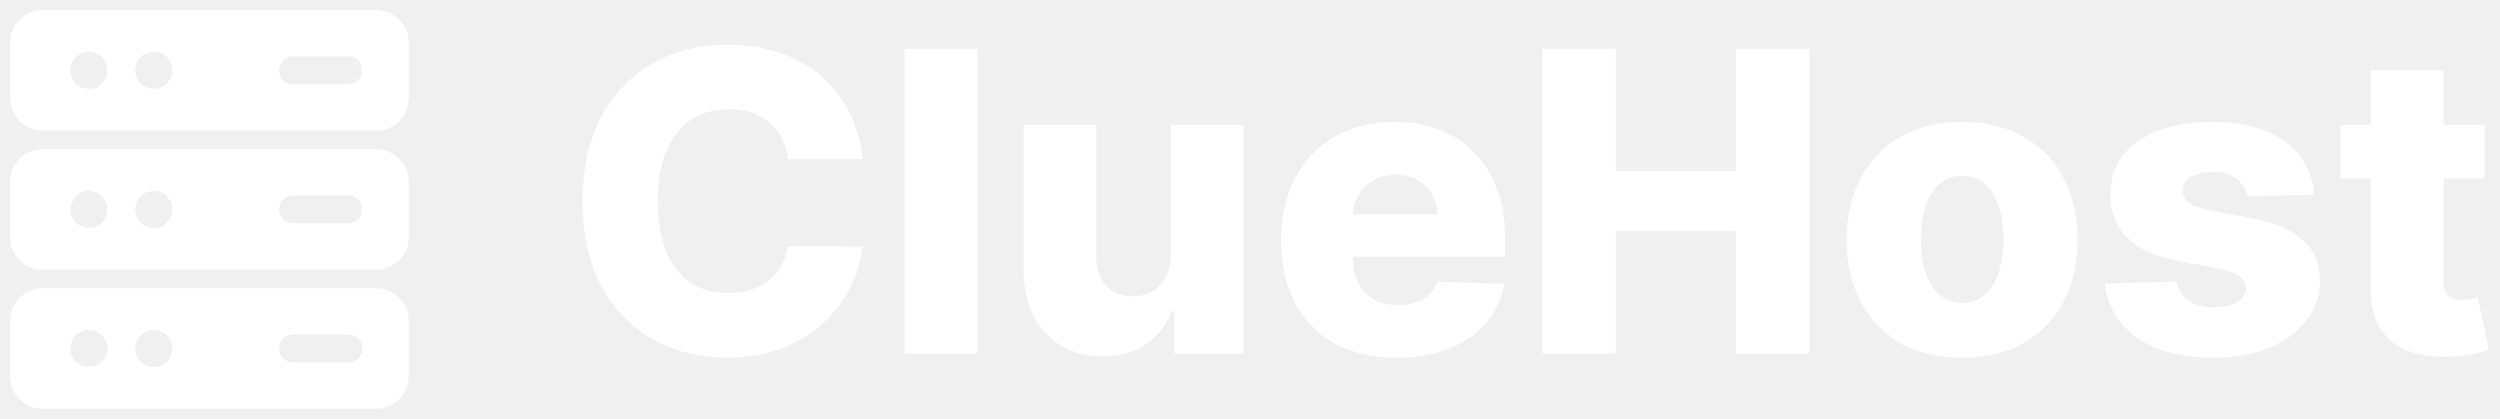
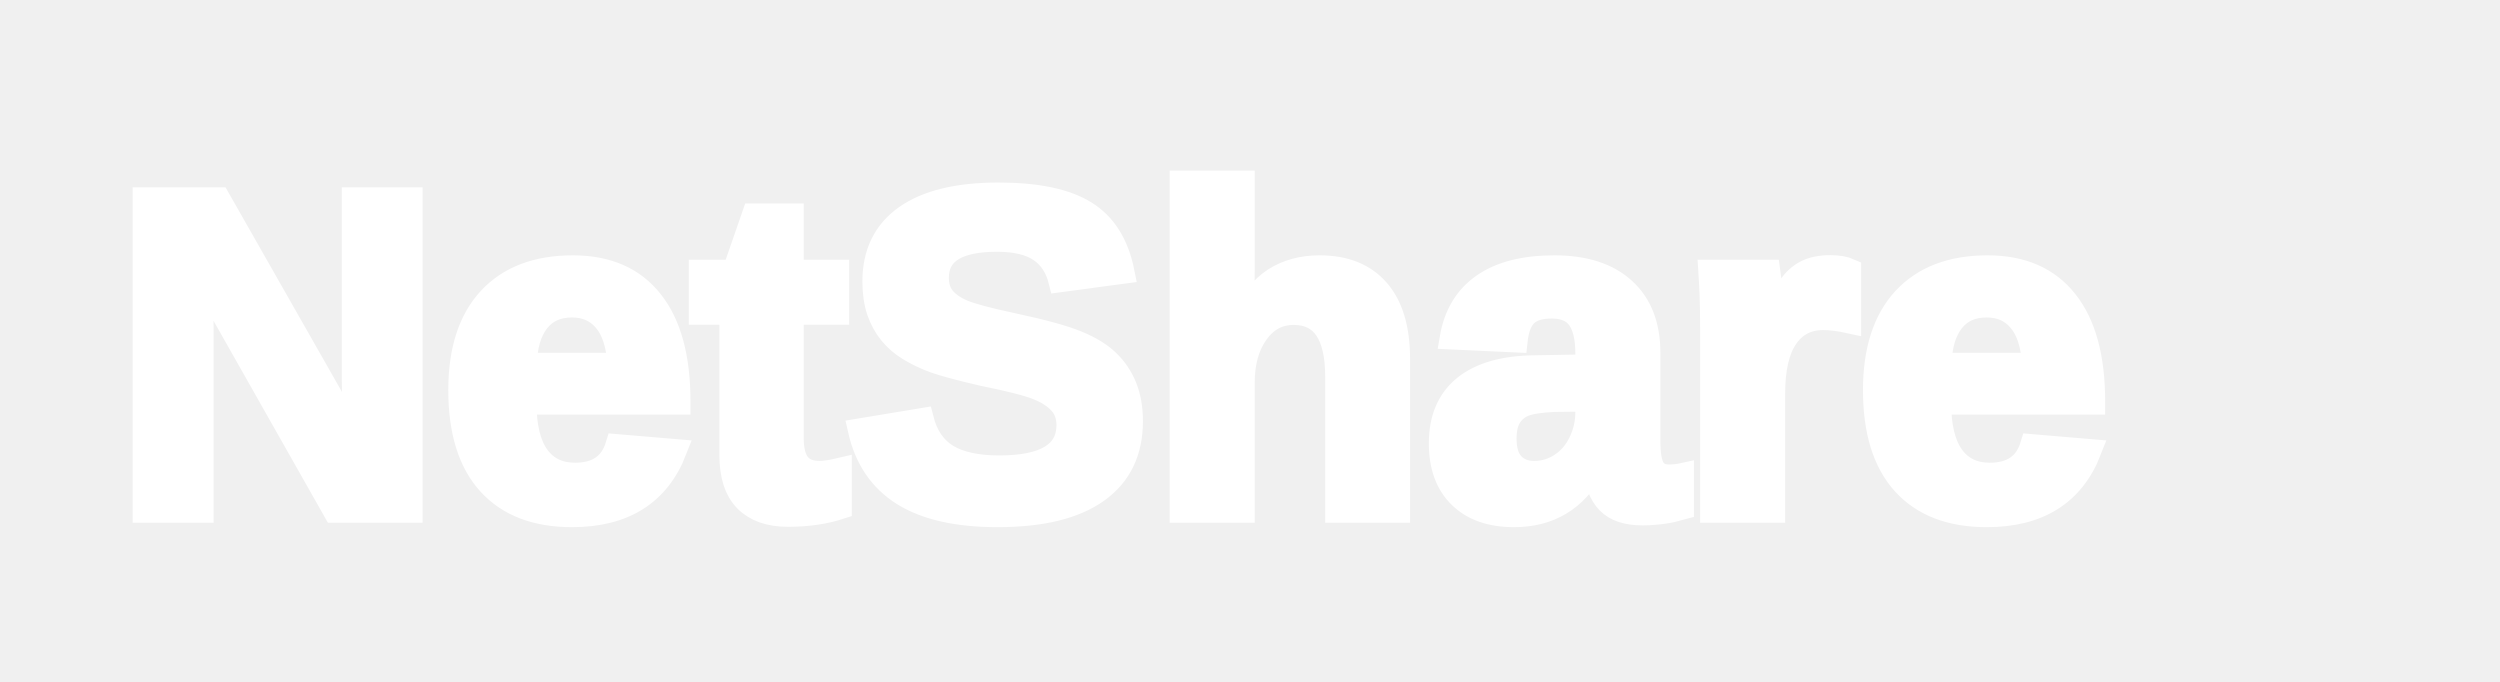
- <svg xmlns="http://www.w3.org/2000/svg" width="191" height="32" viewBox="0 0 191 32" fill="none">
-   <path fill-rule="evenodd" clip-rule="evenodd" d="M31.229 3.25C31.229 2.593 30.969 1.962 30.503 1.498C30.038 1.032 29.407 0.771 28.75 0.771C23.914 0.771 8.087 0.771 3.25 0.771C2.593 0.771 1.962 1.032 1.498 1.498C1.032 1.962 0.771 2.593 0.771 3.25V7.5C0.771 8.157 1.032 8.788 1.498 9.252C1.962 9.719 2.593 9.979 3.25 9.979H28.75C29.407 9.979 30.038 9.719 30.503 9.252C30.969 8.788 31.229 8.157 31.229 7.5V3.25ZM6.792 3.958C7.574 3.958 8.209 4.593 8.209 5.375C8.209 6.157 7.574 6.792 6.792 6.792C6.01 6.792 5.375 6.157 5.375 5.375C5.375 4.593 6.01 3.958 6.792 3.958ZM11.75 3.958C12.532 3.958 13.167 4.593 13.167 5.375C13.167 6.157 12.532 6.792 11.75 6.792C10.968 6.792 10.334 6.157 10.334 5.375C10.334 4.593 10.968 3.958 11.75 3.958ZM26.625 4.312H22.375C21.789 4.312 21.313 4.788 21.313 5.375C21.313 5.962 21.789 6.438 22.375 6.438H26.625C27.212 6.438 27.688 5.962 27.688 5.375C27.688 4.788 27.212 4.312 26.625 4.312Z" fill="white" />
-   <path fill-rule="evenodd" clip-rule="evenodd" d="M31.229 13.875C31.229 13.218 30.969 12.587 30.503 12.123C30.038 11.656 29.407 11.396 28.75 11.396C23.914 11.396 8.087 11.396 3.25 11.396C2.593 11.396 1.962 11.656 1.498 12.123C1.032 12.587 0.771 13.218 0.771 13.875V18.125C0.771 18.782 1.032 19.413 1.498 19.877C1.962 20.343 2.593 20.604 3.25 20.604H28.75C29.407 20.604 30.038 20.343 30.503 19.877C30.969 19.413 31.229 18.782 31.229 18.125V13.875ZM6.792 14.583C7.574 14.583 8.209 15.218 8.209 16C8.209 16.782 7.574 17.417 6.792 17.417C6.01 17.417 5.375 16.782 5.375 16C5.375 15.218 6.01 14.583 6.792 14.583ZM11.75 14.583C12.532 14.583 13.167 15.218 13.167 16C13.167 16.782 12.532 17.417 11.75 17.417C10.968 17.417 10.334 16.782 10.334 16C10.334 15.218 10.968 14.583 11.75 14.583ZM26.625 14.938H22.375C21.789 14.938 21.313 15.414 21.313 16C21.313 16.587 21.789 17.062 22.375 17.062H26.625C27.212 17.062 27.688 16.587 27.688 16C27.688 15.414 27.212 14.938 26.625 14.938Z" fill="white" />
-   <path fill-rule="evenodd" clip-rule="evenodd" d="M31.229 24.5C31.229 23.843 30.969 23.212 30.503 22.748C30.038 22.282 29.407 22.021 28.75 22.021C23.914 22.021 8.087 22.021 3.25 22.021C2.593 22.021 1.962 22.282 1.498 22.748C1.032 23.212 0.771 23.843 0.771 24.5V28.75C0.771 29.407 1.032 30.038 1.498 30.502C1.962 30.968 2.593 31.229 3.25 31.229H28.75C29.407 31.229 30.038 30.968 30.503 30.502C30.969 30.038 31.229 29.407 31.229 28.75V24.5ZM6.792 25.208C7.574 25.208 8.209 25.843 8.209 26.625C8.209 27.407 7.574 28.042 6.792 28.042C6.01 28.042 5.375 27.407 5.375 26.625C5.375 25.843 6.01 25.208 6.792 25.208ZM11.75 25.208C12.532 25.208 13.167 25.843 13.167 26.625C13.167 27.407 12.532 28.042 11.75 28.042C10.968 28.042 10.334 27.407 10.334 26.625C10.334 25.843 10.968 25.208 11.75 25.208ZM26.625 25.562H22.375C21.789 25.562 21.313 26.038 21.313 26.625C21.313 27.212 21.789 27.688 22.375 27.688H26.625C27.212 27.688 27.688 27.212 27.688 26.625C27.688 26.038 27.212 25.562 26.625 25.562Z" fill="white" />
-   <path d="M65.886 12.159H60.205C60.129 11.576 59.974 11.049 59.739 10.579C59.504 10.11 59.193 9.708 58.807 9.375C58.421 9.042 57.962 8.788 57.432 8.614C56.909 8.432 56.33 8.341 55.693 8.341C54.565 8.341 53.591 8.617 52.773 9.17C51.962 9.723 51.337 10.523 50.898 11.568C50.466 12.614 50.25 13.879 50.25 15.364C50.25 16.909 50.47 18.204 50.909 19.25C51.356 20.288 51.981 21.072 52.784 21.602C53.595 22.125 54.553 22.386 55.659 22.386C56.281 22.386 56.845 22.307 57.352 22.148C57.868 21.989 58.318 21.758 58.705 21.454C59.099 21.144 59.421 20.769 59.671 20.329C59.928 19.883 60.106 19.379 60.205 18.818L65.886 18.852C65.788 19.883 65.489 20.898 64.989 21.898C64.496 22.898 63.818 23.811 62.955 24.636C62.091 25.454 61.038 26.106 59.796 26.591C58.561 27.076 57.144 27.318 55.546 27.318C53.44 27.318 51.553 26.856 49.886 25.932C48.227 25 46.917 23.644 45.955 21.864C44.993 20.083 44.511 17.917 44.511 15.364C44.511 12.803 45 10.633 45.977 8.852C46.955 7.072 48.277 5.72 49.943 4.795C51.61 3.871 53.477 3.409 55.546 3.409C56.955 3.409 58.258 3.606 59.455 4C60.652 4.386 61.705 4.955 62.614 5.705C63.523 6.447 64.261 7.36 64.83 8.443C65.398 9.527 65.75 10.765 65.886 12.159Z" fill="white" />
-   <path d="M74.662 3.727V27H69.105V3.727H74.662Z" fill="white" />
-   <path d="M89.46 19.466V9.545H95.006V27H89.71V23.75H89.529C89.142 24.818 88.483 25.667 87.551 26.296C86.627 26.917 85.51 27.227 84.199 27.227C83.01 27.227 81.964 26.954 81.063 26.409C80.161 25.864 79.46 25.102 78.96 24.125C78.46 23.14 78.207 21.989 78.199 20.671V9.545H83.756V19.579C83.763 20.526 84.013 21.273 84.506 21.818C84.998 22.364 85.669 22.636 86.517 22.636C87.07 22.636 87.567 22.515 88.006 22.273C88.453 22.023 88.805 21.663 89.063 21.193C89.328 20.716 89.46 20.14 89.46 19.466Z" fill="white" />
-   <path d="M106.702 27.329C104.876 27.329 103.3 26.97 101.975 26.25C100.656 25.523 99.641 24.489 98.929 23.148C98.225 21.799 97.872 20.197 97.872 18.341C97.872 16.538 98.228 14.962 98.941 13.614C99.653 12.258 100.656 11.204 101.952 10.454C103.247 9.697 104.774 9.318 106.531 9.318C107.774 9.318 108.91 9.511 109.941 9.898C110.971 10.284 111.861 10.856 112.611 11.614C113.361 12.371 113.944 13.307 114.361 14.421C114.778 15.527 114.986 16.796 114.986 18.227V19.614H99.816V16.386H109.816C109.808 15.796 109.668 15.269 109.395 14.807C109.122 14.345 108.747 13.985 108.27 13.727C107.8 13.462 107.259 13.329 106.645 13.329C106.024 13.329 105.467 13.47 104.975 13.75C104.482 14.023 104.092 14.398 103.804 14.875C103.516 15.345 103.365 15.879 103.35 16.477V19.761C103.35 20.474 103.49 21.099 103.77 21.636C104.05 22.167 104.448 22.579 104.963 22.875C105.478 23.171 106.092 23.318 106.804 23.318C107.297 23.318 107.744 23.25 108.145 23.114C108.547 22.977 108.891 22.776 109.179 22.511C109.467 22.246 109.683 21.921 109.827 21.534L114.929 21.682C114.717 22.826 114.251 23.822 113.531 24.671C112.819 25.511 111.884 26.167 110.725 26.636C109.566 27.099 108.225 27.329 106.702 27.329Z" fill="white" />
-   <path d="M117.824 27V3.727H123.449V13.068H132.619V3.727H138.233V27H132.619V17.648H123.449V27H117.824Z" fill="white" />
-   <path d="M149.909 27.329C148.076 27.329 146.5 26.954 145.182 26.204C143.871 25.447 142.86 24.394 142.148 23.046C141.443 21.689 141.091 20.117 141.091 18.329C141.091 16.534 141.443 14.962 142.148 13.614C142.86 12.258 143.871 11.204 145.182 10.454C146.5 9.697 148.076 9.318 149.909 9.318C151.743 9.318 153.315 9.697 154.625 10.454C155.943 11.204 156.955 12.258 157.659 13.614C158.371 14.962 158.727 16.534 158.727 18.329C158.727 20.117 158.371 21.689 157.659 23.046C156.955 24.394 155.943 25.447 154.625 26.204C153.315 26.954 151.743 27.329 149.909 27.329ZM149.943 23.136C150.61 23.136 151.174 22.932 151.637 22.523C152.099 22.114 152.451 21.546 152.693 20.818C152.943 20.091 153.068 19.25 153.068 18.296C153.068 17.326 152.943 16.477 152.693 15.75C152.451 15.023 152.099 14.454 151.637 14.046C151.174 13.636 150.61 13.432 149.943 13.432C149.254 13.432 148.671 13.636 148.193 14.046C147.724 14.454 147.364 15.023 147.114 15.75C146.871 16.477 146.75 17.326 146.75 18.296C146.75 19.25 146.871 20.091 147.114 20.818C147.364 21.546 147.724 22.114 148.193 22.523C148.671 22.932 149.254 23.136 149.943 23.136Z" fill="white" />
-   <path d="M176.813 14.875L171.71 15.011C171.657 14.648 171.513 14.326 171.279 14.046C171.044 13.758 170.737 13.534 170.358 13.375C169.987 13.208 169.555 13.125 169.063 13.125C168.419 13.125 167.869 13.254 167.415 13.511C166.968 13.769 166.748 14.117 166.756 14.557C166.748 14.898 166.885 15.193 167.165 15.443C167.453 15.693 167.964 15.894 168.699 16.046L172.063 16.682C173.805 17.015 175.101 17.568 175.949 18.341C176.805 19.114 177.237 20.136 177.244 21.409C177.237 22.606 176.881 23.648 176.176 24.534C175.479 25.421 174.525 26.11 173.313 26.602C172.101 27.087 170.714 27.329 169.154 27.329C166.661 27.329 164.695 26.818 163.256 25.796C161.824 24.765 161.006 23.386 160.801 21.659L166.29 21.523C166.411 22.159 166.726 22.644 167.233 22.977C167.741 23.311 168.388 23.477 169.176 23.477C169.888 23.477 170.468 23.345 170.915 23.079C171.362 22.814 171.589 22.462 171.597 22.023C171.589 21.629 171.415 21.314 171.074 21.079C170.733 20.837 170.199 20.648 169.472 20.511L166.426 19.932C164.676 19.614 163.373 19.026 162.517 18.171C161.661 17.307 161.237 16.208 161.244 14.875C161.237 13.708 161.548 12.712 162.176 11.886C162.805 11.053 163.699 10.417 164.858 9.977C166.017 9.538 167.385 9.318 168.96 9.318C171.324 9.318 173.188 9.814 174.551 10.807C175.915 11.792 176.669 13.148 176.813 14.875Z" fill="white" />
-   <path d="M189.833 9.545V13.636H178.821V9.545H189.833ZM181.128 5.364H186.685V21.511C186.685 21.852 186.738 22.129 186.844 22.341C186.958 22.546 187.12 22.693 187.333 22.784C187.545 22.867 187.798 22.909 188.094 22.909C188.306 22.909 188.53 22.89 188.764 22.852C189.007 22.807 189.189 22.769 189.31 22.739L190.151 26.75C189.886 26.826 189.511 26.921 189.026 27.034C188.548 27.148 187.976 27.22 187.31 27.25C186.007 27.311 184.889 27.159 183.958 26.796C183.033 26.424 182.325 25.849 181.833 25.068C181.348 24.288 181.113 23.307 181.128 22.125V5.364Z" fill="white" />
+ <svg xmlns="http://www.w3.org/2000/svg" width="220" height="60" viewBox="0 0 220 60">
+   <text x="10" y="45" font-family="Arial" font-size="40" font-weight="bold" fill="white" stroke="white" stroke-width="2">NetShare</text>
</svg>
